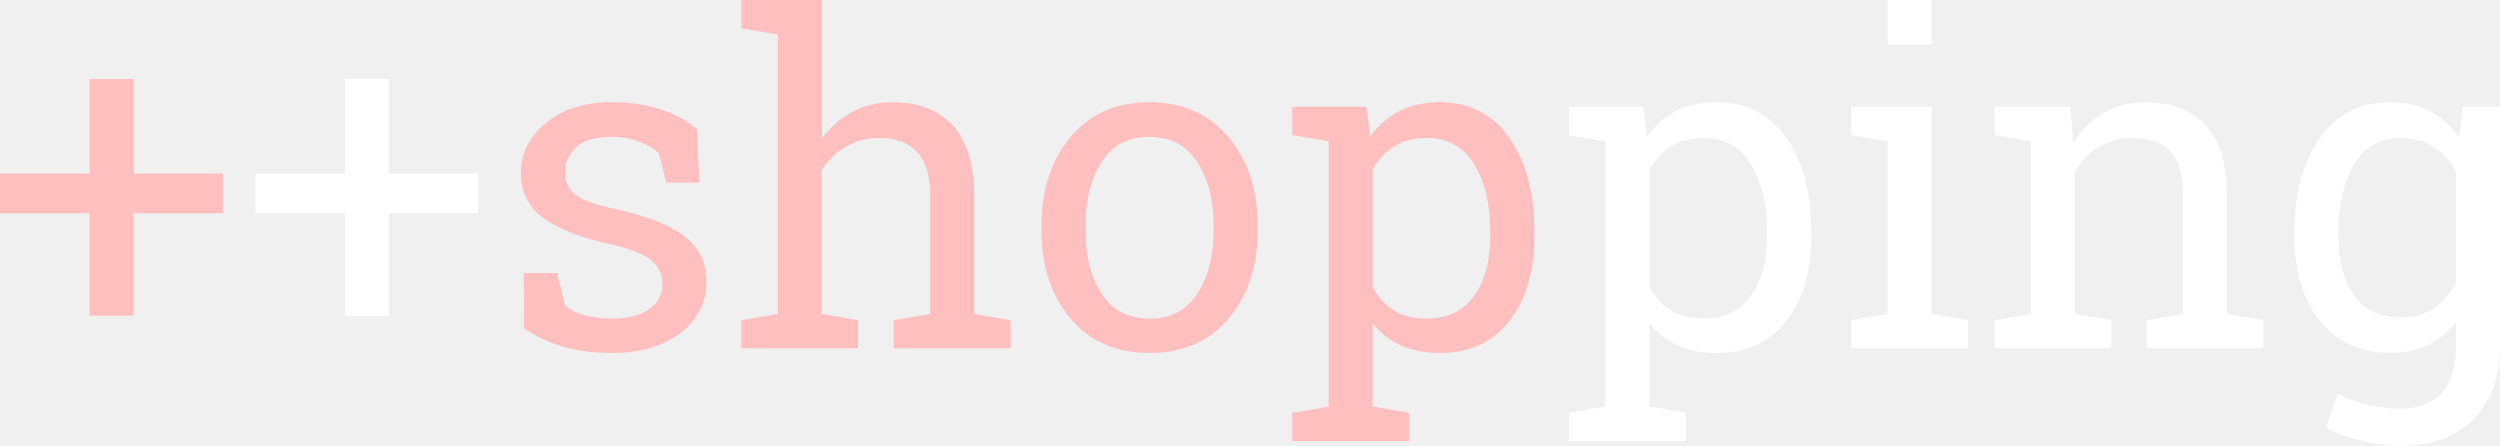
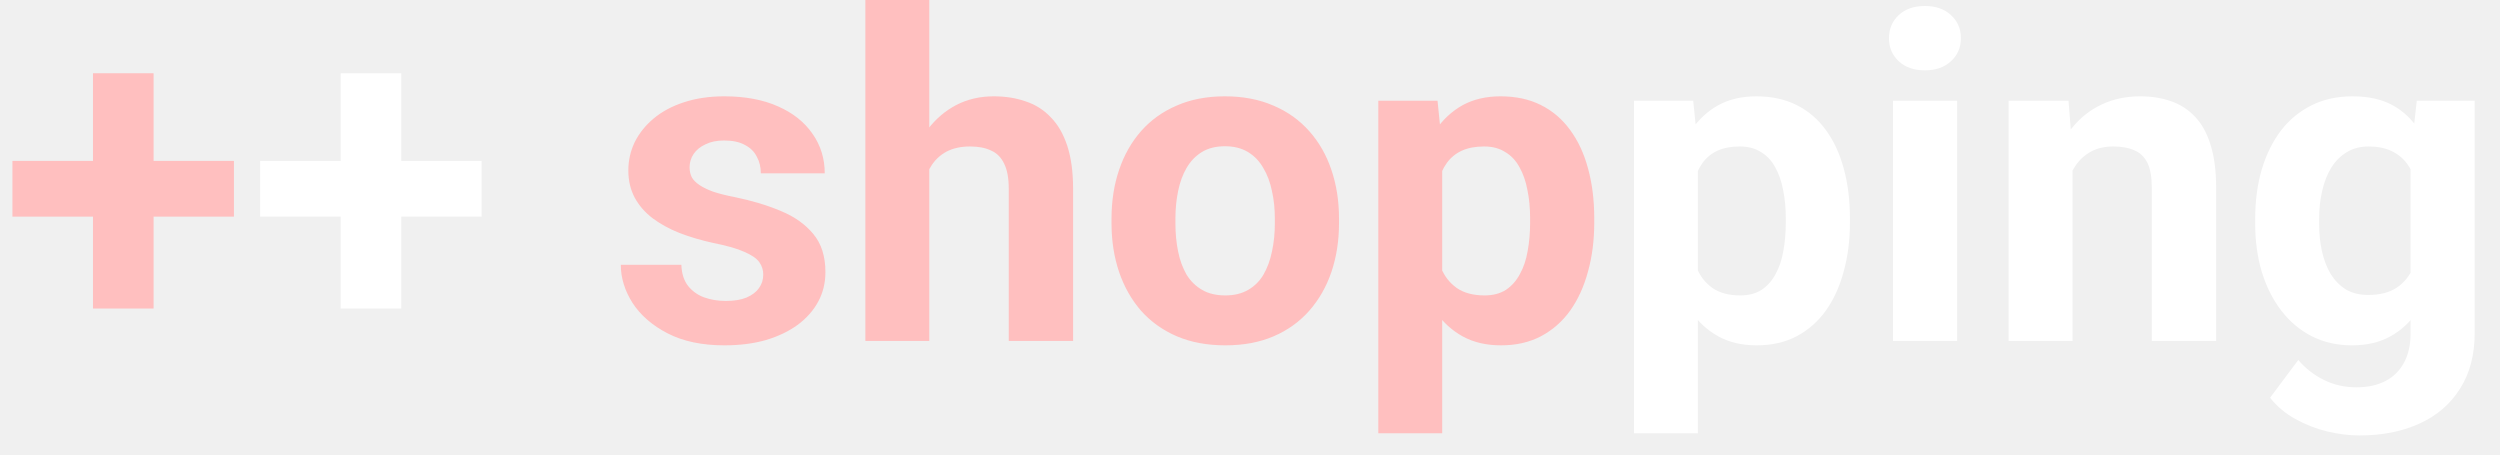
- <svg xmlns="http://www.w3.org/2000/svg" width="57.867mm" height="10.32mm" version="1.1" viewBox="0 0 57.867 10.32">
-   <g transform="translate(-53.294 -76.799)">
-     <g stroke-width=".265" aria-label="++shopping">
-       <g transform="translate(-2.4568 4.2522)">
-         <path d="m58.841 76.562h2.067v0.92h-2.067v2.372h-1.018v-2.372h-2.072v-0.92h2.072v-2.186h1.018z" fill="#ffbfbf" />
-         <path d="m64.753 76.562h2.067v0.92h-2.067v2.372h-1.018v-2.372h-2.072v-0.92h2.072v-2.186h1.018z" fill="#fff" />
-         <g fill="#ffbfbf">
-           <path d="m71.936 76.774h-0.765l-0.165-0.672q-0.186-0.176-0.47-0.279-0.279-0.109-0.636-0.109-0.543 0-0.806 0.238-0.264 0.238-0.264 0.574 0 0.331 0.233 0.522t0.946 0.341q1.059 0.227 1.576 0.62 0.517 0.388 0.517 1.044 0 0.744-0.605 1.204-0.599 0.46-1.571 0.46-0.636 0-1.142-0.145-0.506-0.15-0.904-0.429l-0.005-1.276h0.765l0.191 0.749q0.176 0.16 0.475 0.233 0.305 0.072 0.62 0.072 0.543 0 0.847-0.217 0.31-0.222 0.31-0.579 0-0.336-0.258-0.553-0.253-0.217-0.966-0.377-1.018-0.222-1.535-0.605-0.517-0.382-0.517-1.034 0-0.682 0.579-1.163 0.584-0.481 1.514-0.481 0.636 0 1.142 0.165 0.506 0.165 0.842 0.46z" />
-           <path d="m72.912 79.958 0.842-0.145v-6.465l-0.842-0.145v-0.656h1.86v3.214q0.289-0.403 0.708-0.625t0.93-0.222q0.899 0 1.395 0.537t0.496 1.654v2.708l0.842 0.145v0.651h-2.703v-0.651l0.842-0.145v-2.718q0-0.692-0.3-1.023-0.295-0.331-0.884-0.331-0.419 0-0.765 0.202-0.341 0.196-0.563 0.537v3.333l0.842 0.145v0.651h-2.703z" />
-           <path d="m79.858 77.761q0-1.24 0.672-2.041 0.672-0.806 1.824-0.806 1.158 0 1.829 0.801 0.677 0.801 0.677 2.046v0.114q0 1.251-0.672 2.046-0.672 0.796-1.824 0.796-1.163 0-1.835-0.796-0.672-0.801-0.672-2.046zm1.018 0.114q0 0.889 0.372 1.468 0.377 0.579 1.116 0.579 0.723 0 1.101-0.579t0.377-1.468v-0.114q0-0.878-0.377-1.462-0.377-0.584-1.111-0.584t-1.106 0.584q-0.372 0.584-0.372 1.462z" />
-           <path d="m85.661 82.102 0.842-0.145v-6.139l-0.842-0.145v-0.656h1.716l0.093 0.682q0.279-0.382 0.677-0.584 0.403-0.202 0.93-0.202 1.039 0 1.612 0.827 0.579 0.822 0.579 2.176v0.109q0 1.209-0.579 1.953-0.579 0.739-1.597 0.739-0.517 0-0.909-0.171-0.388-0.176-0.661-0.517v1.927l0.842 0.145v0.656h-2.703zm4.584-4.186q0-0.956-0.372-1.566-0.372-0.61-1.106-0.61-0.434 0-0.744 0.196-0.31 0.196-0.501 0.537v2.723q0.191 0.346 0.496 0.537 0.31 0.186 0.76 0.186 0.723 0 1.095-0.527 0.372-0.527 0.372-1.369z" />
-         </g>
-         <g fill="#fff">
-           <path d="m92.069 82.102 0.842-0.145v-6.139l-0.842-0.145v-0.656h1.716l0.093 0.682q0.279-0.382 0.677-0.584 0.403-0.202 0.93-0.202 1.039 0 1.612 0.827 0.579 0.822 0.579 2.176v0.109q0 1.209-0.579 1.953-0.579 0.739-1.597 0.739-0.517 0-0.909-0.171-0.388-0.176-0.661-0.517v1.927l0.842 0.145v0.656h-2.703zm4.584-4.186q0-0.956-0.372-1.566-0.372-0.61-1.106-0.61-0.434 0-0.744 0.196-0.31 0.196-0.501 0.537v2.723q0.191 0.346 0.496 0.537 0.31 0.186 0.76 0.186 0.723 0 1.095-0.527 0.372-0.527 0.372-1.369z" />
-           <path d="m98.601 79.958 0.842-0.145v-3.995l-0.842-0.145v-0.656h1.86v4.796l0.842 0.145v0.651h-2.703zm1.86-6.372h-1.018v-1.039h1.018z" />
-           <path d="m101.92 79.958 0.842-0.145v-3.995l-0.842-0.145v-0.656h1.752l0.072 0.832q0.279-0.444 0.698-0.687 0.424-0.248 0.961-0.248 0.904 0 1.4 0.532 0.496 0.527 0.496 1.633v2.734l0.842 0.145v0.651h-2.703v-0.651l0.842-0.145v-2.713q0-0.739-0.295-1.049-0.289-0.31-0.889-0.31-0.439 0-0.78 0.212-0.336 0.212-0.537 0.579v3.281l0.842 0.145v0.651h-2.703z" />
-           <path d="m108.86 77.916q0-1.349 0.589-2.176t1.628-0.827q0.527 0 0.925 0.207t0.667 0.599l0.093-0.703h0.858v5.519q0 1.085-0.605 1.705-0.605 0.625-1.721 0.625-0.403 0-0.873-0.114-0.47-0.109-0.827-0.3l0.264-0.791q0.284 0.15 0.672 0.248 0.388 0.098 0.754 0.098 0.682 0 0.997-0.382 0.32-0.382 0.32-1.09v-0.532q-0.274 0.351-0.656 0.532-0.382 0.181-0.878 0.181-1.028 0-1.617-0.744-0.589-0.744-0.589-1.948zm1.018 0.109q0 0.842 0.357 1.354 0.357 0.512 1.085 0.512 0.46 0 0.77-0.207 0.31-0.212 0.512-0.594v-2.574q-0.196-0.357-0.512-0.563-0.315-0.212-0.76-0.212-0.729 0-1.09 0.61-0.362 0.61-0.362 1.566z" />
-         </g>
-       </g>
-     </g>
-   </g>
+ <svg xmlns="http://www.w3.org/2000/svg" width="66" height="12" viewBox="0 0 66 12" fill="none">
+   <path d="M6.176 4.248V5.719H0.328V4.248H6.176ZM4.055 1.934V8.145H2.455V1.934H4.055Z" fill="#FFBFBF" />
+   <path d="M12.715 4.248V5.719H6.867V4.248H12.715ZM10.594 1.934V8.145H8.994V1.934H10.594ZM44.824 3.879V11.438H43.137V2.66H44.701L44.824 3.879ZM48.838 5.76V5.883C48.838 6.344 48.783 6.771 48.674 7.166C48.568 7.561 48.412 7.904 48.205 8.197C47.998 8.486 47.74 8.713 47.432 8.877C47.127 9.037 46.775 9.117 46.377 9.117C45.99 9.117 45.654 9.039 45.369 8.883C45.084 8.727 44.844 8.508 44.648 8.227C44.457 7.941 44.303 7.611 44.185 7.236C44.068 6.861 43.978 6.459 43.916 6.029V5.707C43.978 5.246 44.068 4.824 44.185 4.441C44.303 4.055 44.457 3.721 44.648 3.439C44.844 3.154 45.082 2.934 45.363 2.777C45.648 2.621 45.982 2.543 46.365 2.543C46.768 2.543 47.121 2.619 47.426 2.771C47.734 2.924 47.992 3.143 48.199 3.428C48.41 3.713 48.568 4.053 48.674 4.447C48.783 4.842 48.838 5.279 48.838 5.76ZM47.145 5.883V5.76C47.145 5.49 47.121 5.242 47.074 5.016C47.031 4.785 46.961 4.584 46.863 4.412C46.77 4.24 46.645 4.107 46.488 4.014C46.336 3.916 46.15 3.867 45.932 3.867C45.701 3.867 45.504 3.904 45.34 3.979C45.18 4.053 45.049 4.16 44.947 4.301C44.846 4.441 44.77 4.609 44.719 4.805C44.668 5 44.637 5.221 44.625 5.467V6.281C44.645 6.57 44.699 6.83 44.789 7.061C44.879 7.287 45.018 7.467 45.205 7.6C45.393 7.732 45.639 7.799 45.943 7.799C46.166 7.799 46.353 7.75 46.506 7.652C46.658 7.551 46.781 7.412 46.875 7.236C46.973 7.061 47.041 6.857 47.08 6.627C47.123 6.396 47.145 6.148 47.145 5.883ZM51.668 2.66V9H49.975V2.66H51.668ZM49.869 1.008C49.869 0.762 49.955 0.559 50.127 0.398C50.299 0.238 50.529 0.158 50.818 0.158C51.103 0.158 51.332 0.238 51.504 0.398C51.68 0.559 51.768 0.762 51.768 1.008C51.768 1.254 51.68 1.457 51.504 1.617C51.332 1.777 51.103 1.857 50.818 1.857C50.529 1.857 50.299 1.777 50.127 1.617C49.955 1.457 49.869 1.254 49.869 1.008ZM54.715 4.014V9H53.027V2.66H54.609L54.715 4.014ZM54.469 5.607H54.012C54.012 5.139 54.072 4.717 54.193 4.342C54.315 3.963 54.484 3.641 54.703 3.375C54.922 3.105 55.182 2.9 55.482 2.76C55.787 2.615 56.127 2.543 56.502 2.543C56.799 2.543 57.07 2.586 57.316 2.672C57.562 2.758 57.773 2.895 57.949 3.082C58.129 3.27 58.266 3.518 58.359 3.826C58.457 4.135 58.506 4.512 58.506 4.957V9H56.807V4.951C56.807 4.67 56.768 4.451 56.69 4.295C56.611 4.139 56.496 4.029 56.344 3.967C56.195 3.9 56.012 3.867 55.793 3.867C55.566 3.867 55.369 3.912 55.201 4.002C55.037 4.092 54.9 4.217 54.791 4.377C54.685 4.533 54.605 4.717 54.551 4.928C54.496 5.139 54.469 5.365 54.469 5.607ZM63.803 2.66H65.332V8.789C65.332 9.367 65.203 9.857 64.945 10.26C64.691 10.666 64.336 10.973 63.879 11.18C63.422 11.391 62.891 11.496 62.285 11.496C62.02 11.496 61.738 11.461 61.441 11.391C61.148 11.32 60.867 11.211 60.598 11.062C60.332 10.914 60.109 10.727 59.93 10.5L60.674 9.504C60.869 9.73 61.096 9.906 61.353 10.031C61.611 10.16 61.897 10.225 62.209 10.225C62.514 10.225 62.772 10.168 62.982 10.055C63.193 9.945 63.355 9.783 63.469 9.568C63.582 9.357 63.639 9.102 63.639 8.801V4.125L63.803 2.66ZM59.537 5.906V5.783C59.537 5.299 59.596 4.859 59.713 4.465C59.834 4.066 60.004 3.725 60.223 3.439C60.445 3.154 60.715 2.934 61.031 2.777C61.348 2.621 61.705 2.543 62.103 2.543C62.525 2.543 62.879 2.621 63.164 2.777C63.449 2.934 63.684 3.156 63.867 3.445C64.051 3.73 64.193 4.068 64.295 4.459C64.4 4.846 64.482 5.27 64.541 5.73V6C64.482 6.441 64.394 6.852 64.277 7.23C64.16 7.609 64.006 7.941 63.815 8.227C63.623 8.508 63.385 8.727 63.1 8.883C62.818 9.039 62.482 9.117 62.092 9.117C61.701 9.117 61.348 9.037 61.031 8.877C60.719 8.717 60.451 8.492 60.228 8.203C60.006 7.914 59.834 7.574 59.713 7.184C59.596 6.793 59.537 6.367 59.537 5.906ZM61.225 5.783V5.906C61.225 6.168 61.25 6.412 61.301 6.639C61.352 6.865 61.43 7.066 61.535 7.242C61.645 7.414 61.779 7.549 61.94 7.646C62.103 7.74 62.297 7.787 62.52 7.787C62.828 7.787 63.08 7.723 63.275 7.594C63.471 7.461 63.617 7.279 63.715 7.049C63.812 6.818 63.869 6.553 63.885 6.252V5.484C63.877 5.238 63.844 5.018 63.785 4.822C63.727 4.623 63.645 4.453 63.539 4.312C63.434 4.172 63.297 4.062 63.129 3.984C62.961 3.906 62.762 3.867 62.531 3.867C62.309 3.867 62.115 3.918 61.951 4.02C61.791 4.117 61.656 4.252 61.547 4.424C61.441 4.596 61.361 4.799 61.307 5.033C61.252 5.264 61.225 5.514 61.225 5.783Z" fill="white" />
+   <path d="M20.15 7.248C20.15 7.127 20.115 7.018 20.045 6.92C19.975 6.822 19.844 6.732 19.652 6.65C19.465 6.564 19.193 6.486 18.838 6.416C18.518 6.346 18.219 6.258 17.941 6.152C17.668 6.043 17.43 5.912 17.227 5.76C17.027 5.607 16.871 5.428 16.758 5.221C16.645 5.01 16.588 4.77 16.588 4.5C16.588 4.234 16.645 3.984 16.758 3.75C16.875 3.516 17.041 3.309 17.256 3.129C17.475 2.945 17.74 2.803 18.053 2.701C18.369 2.596 18.725 2.543 19.119 2.543C19.67 2.543 20.143 2.631 20.537 2.807C20.936 2.982 21.24 3.225 21.451 3.533C21.666 3.838 21.773 4.186 21.773 4.576H20.086C20.086 4.412 20.051 4.266 19.98 4.137C19.914 4.004 19.809 3.9 19.664 3.826C19.523 3.748 19.34 3.709 19.113 3.709C18.926 3.709 18.764 3.742 18.627 3.809C18.49 3.871 18.385 3.957 18.311 4.066C18.24 4.172 18.205 4.289 18.205 4.418C18.205 4.516 18.225 4.604 18.264 4.682C18.307 4.756 18.375 4.824 18.469 4.887C18.562 4.949 18.684 5.008 18.832 5.062C18.984 5.113 19.172 5.16 19.395 5.203C19.852 5.297 20.26 5.42 20.619 5.572C20.979 5.721 21.264 5.924 21.475 6.182C21.686 6.436 21.791 6.77 21.791 7.184C21.791 7.465 21.729 7.723 21.604 7.957C21.479 8.191 21.299 8.396 21.064 8.572C20.83 8.744 20.549 8.879 20.221 8.977C19.896 9.07 19.531 9.117 19.125 9.117C18.535 9.117 18.035 9.012 17.625 8.801C17.219 8.59 16.91 8.322 16.699 7.998C16.492 7.67 16.389 7.334 16.389 6.99H17.988C17.996 7.221 18.055 7.406 18.164 7.547C18.277 7.688 18.42 7.789 18.592 7.852C18.768 7.914 18.957 7.945 19.16 7.945C19.379 7.945 19.561 7.916 19.705 7.857C19.85 7.795 19.959 7.713 20.033 7.611C20.111 7.506 20.15 7.385 20.15 7.248ZM24.533 0V9H22.846V0H24.533ZM24.293 5.607H23.83C23.834 5.166 23.893 4.76 24.006 4.389C24.119 4.014 24.281 3.689 24.492 3.416C24.703 3.139 24.955 2.924 25.248 2.771C25.545 2.619 25.873 2.543 26.232 2.543C26.545 2.543 26.828 2.588 27.082 2.678C27.34 2.764 27.561 2.904 27.744 3.1C27.932 3.291 28.076 3.543 28.178 3.855C28.279 4.168 28.33 4.547 28.33 4.992V9H26.631V4.98C26.631 4.699 26.59 4.479 26.508 4.318C26.43 4.154 26.314 4.039 26.162 3.973C26.014 3.902 25.83 3.867 25.611 3.867C25.369 3.867 25.162 3.912 24.99 4.002C24.822 4.092 24.688 4.217 24.586 4.377C24.484 4.533 24.41 4.717 24.363 4.928C24.316 5.139 24.293 5.365 24.293 5.607ZM29.344 5.895V5.771C29.344 5.307 29.41 4.879 29.543 4.488C29.676 4.094 29.869 3.752 30.123 3.463C30.377 3.174 30.689 2.949 31.061 2.789C31.432 2.625 31.857 2.543 32.338 2.543C32.818 2.543 33.246 2.625 33.621 2.789C33.996 2.949 34.31 3.174 34.565 3.463C34.822 3.752 35.018 4.094 35.15 4.488C35.283 4.879 35.35 5.307 35.35 5.771V5.895C35.35 6.355 35.283 6.783 35.15 7.178C35.018 7.568 34.822 7.91 34.565 8.203C34.31 8.492 33.998 8.717 33.627 8.877C33.256 9.037 32.83 9.117 32.35 9.117C31.869 9.117 31.441 9.037 31.066 8.877C30.695 8.717 30.381 8.492 30.123 8.203C29.869 7.91 29.676 7.568 29.543 7.178C29.41 6.783 29.344 6.355 29.344 5.895ZM31.031 5.771V5.895C31.031 6.16 31.055 6.408 31.102 6.639C31.148 6.869 31.223 7.072 31.324 7.248C31.43 7.42 31.566 7.555 31.734 7.652C31.902 7.75 32.107 7.799 32.35 7.799C32.584 7.799 32.785 7.75 32.953 7.652C33.121 7.555 33.256 7.42 33.357 7.248C33.459 7.072 33.533 6.869 33.58 6.639C33.631 6.408 33.656 6.16 33.656 5.895V5.771C33.656 5.514 33.631 5.271 33.58 5.045C33.533 4.814 33.457 4.611 33.352 4.436C33.25 4.256 33.115 4.115 32.947 4.014C32.779 3.912 32.576 3.861 32.338 3.861C32.1 3.861 31.896 3.912 31.729 4.014C31.564 4.115 31.43 4.256 31.324 4.436C31.223 4.611 31.148 4.814 31.102 5.045C31.055 5.271 31.031 5.514 31.031 5.771ZM38.074 3.879V11.438H36.387V2.66H37.951L38.074 3.879ZM42.088 5.76V5.883C42.088 6.344 42.033 6.771 41.924 7.166C41.818 7.561 41.662 7.904 41.455 8.197C41.248 8.486 40.99 8.713 40.682 8.877C40.377 9.037 40.025 9.117 39.627 9.117C39.24 9.117 38.904 9.039 38.619 8.883C38.334 8.727 38.094 8.508 37.898 8.227C37.707 7.941 37.553 7.611 37.435 7.236C37.318 6.861 37.228 6.459 37.166 6.029V5.707C37.228 5.246 37.318 4.824 37.435 4.441C37.553 4.055 37.707 3.721 37.898 3.439C38.094 3.154 38.332 2.934 38.613 2.777C38.898 2.621 39.232 2.543 39.615 2.543C40.018 2.543 40.371 2.619 40.676 2.771C40.984 2.924 41.242 3.143 41.449 3.428C41.66 3.713 41.818 4.053 41.924 4.447C42.033 4.842 42.088 5.279 42.088 5.76ZM40.395 5.883V5.76C40.395 5.49 40.371 5.242 40.324 5.016C40.281 4.785 40.211 4.584 40.113 4.412C40.02 4.24 39.895 4.107 39.738 4.014C39.586 3.916 39.4 3.867 39.182 3.867C38.951 3.867 38.754 3.904 38.59 3.979C38.43 4.053 38.299 4.16 38.197 4.301C38.096 4.441 38.02 4.609 37.969 4.805C37.918 5 37.887 5.221 37.875 5.467V6.281C37.895 6.57 37.949 6.83 38.039 7.061C38.129 7.287 38.268 7.467 38.455 7.6C38.643 7.732 38.889 7.799 39.193 7.799C39.416 7.799 39.603 7.75 39.756 7.652C39.908 7.551 40.031 7.412 40.125 7.236C40.223 7.061 40.291 6.857 40.33 6.627C40.373 6.396 40.395 6.148 40.395 5.883Z" fill="#FFBFBF" />
</svg>
